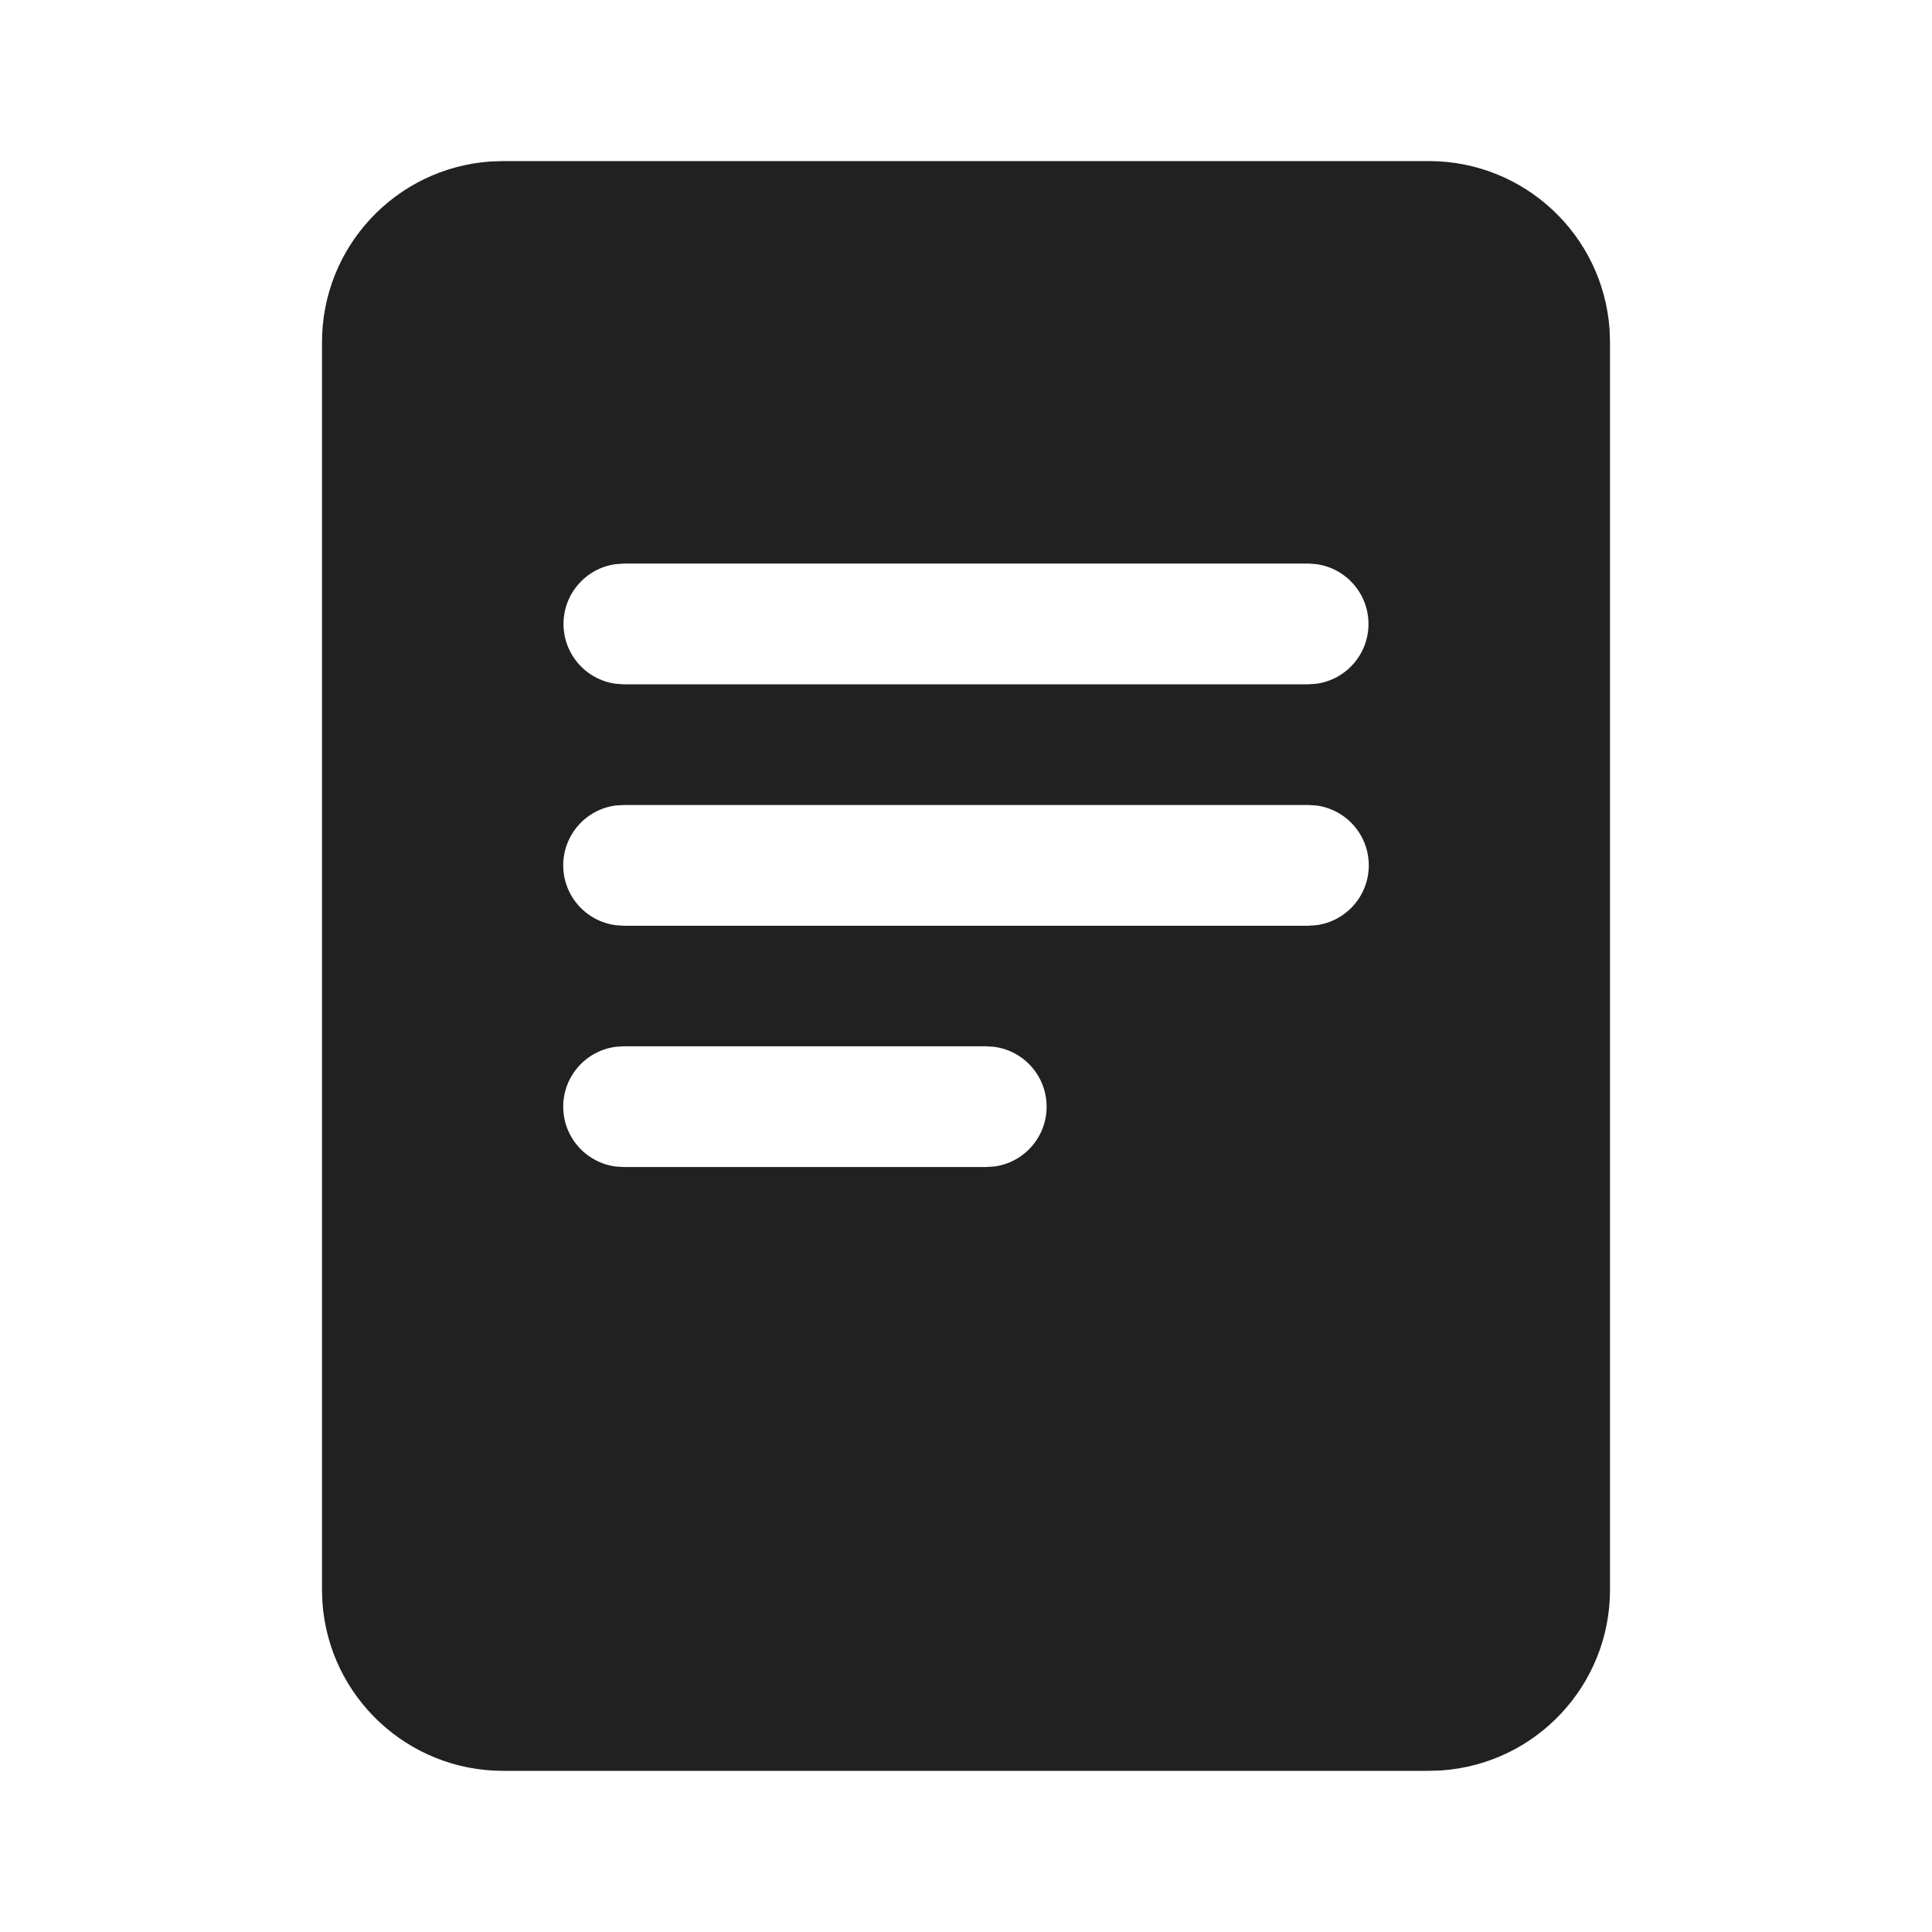
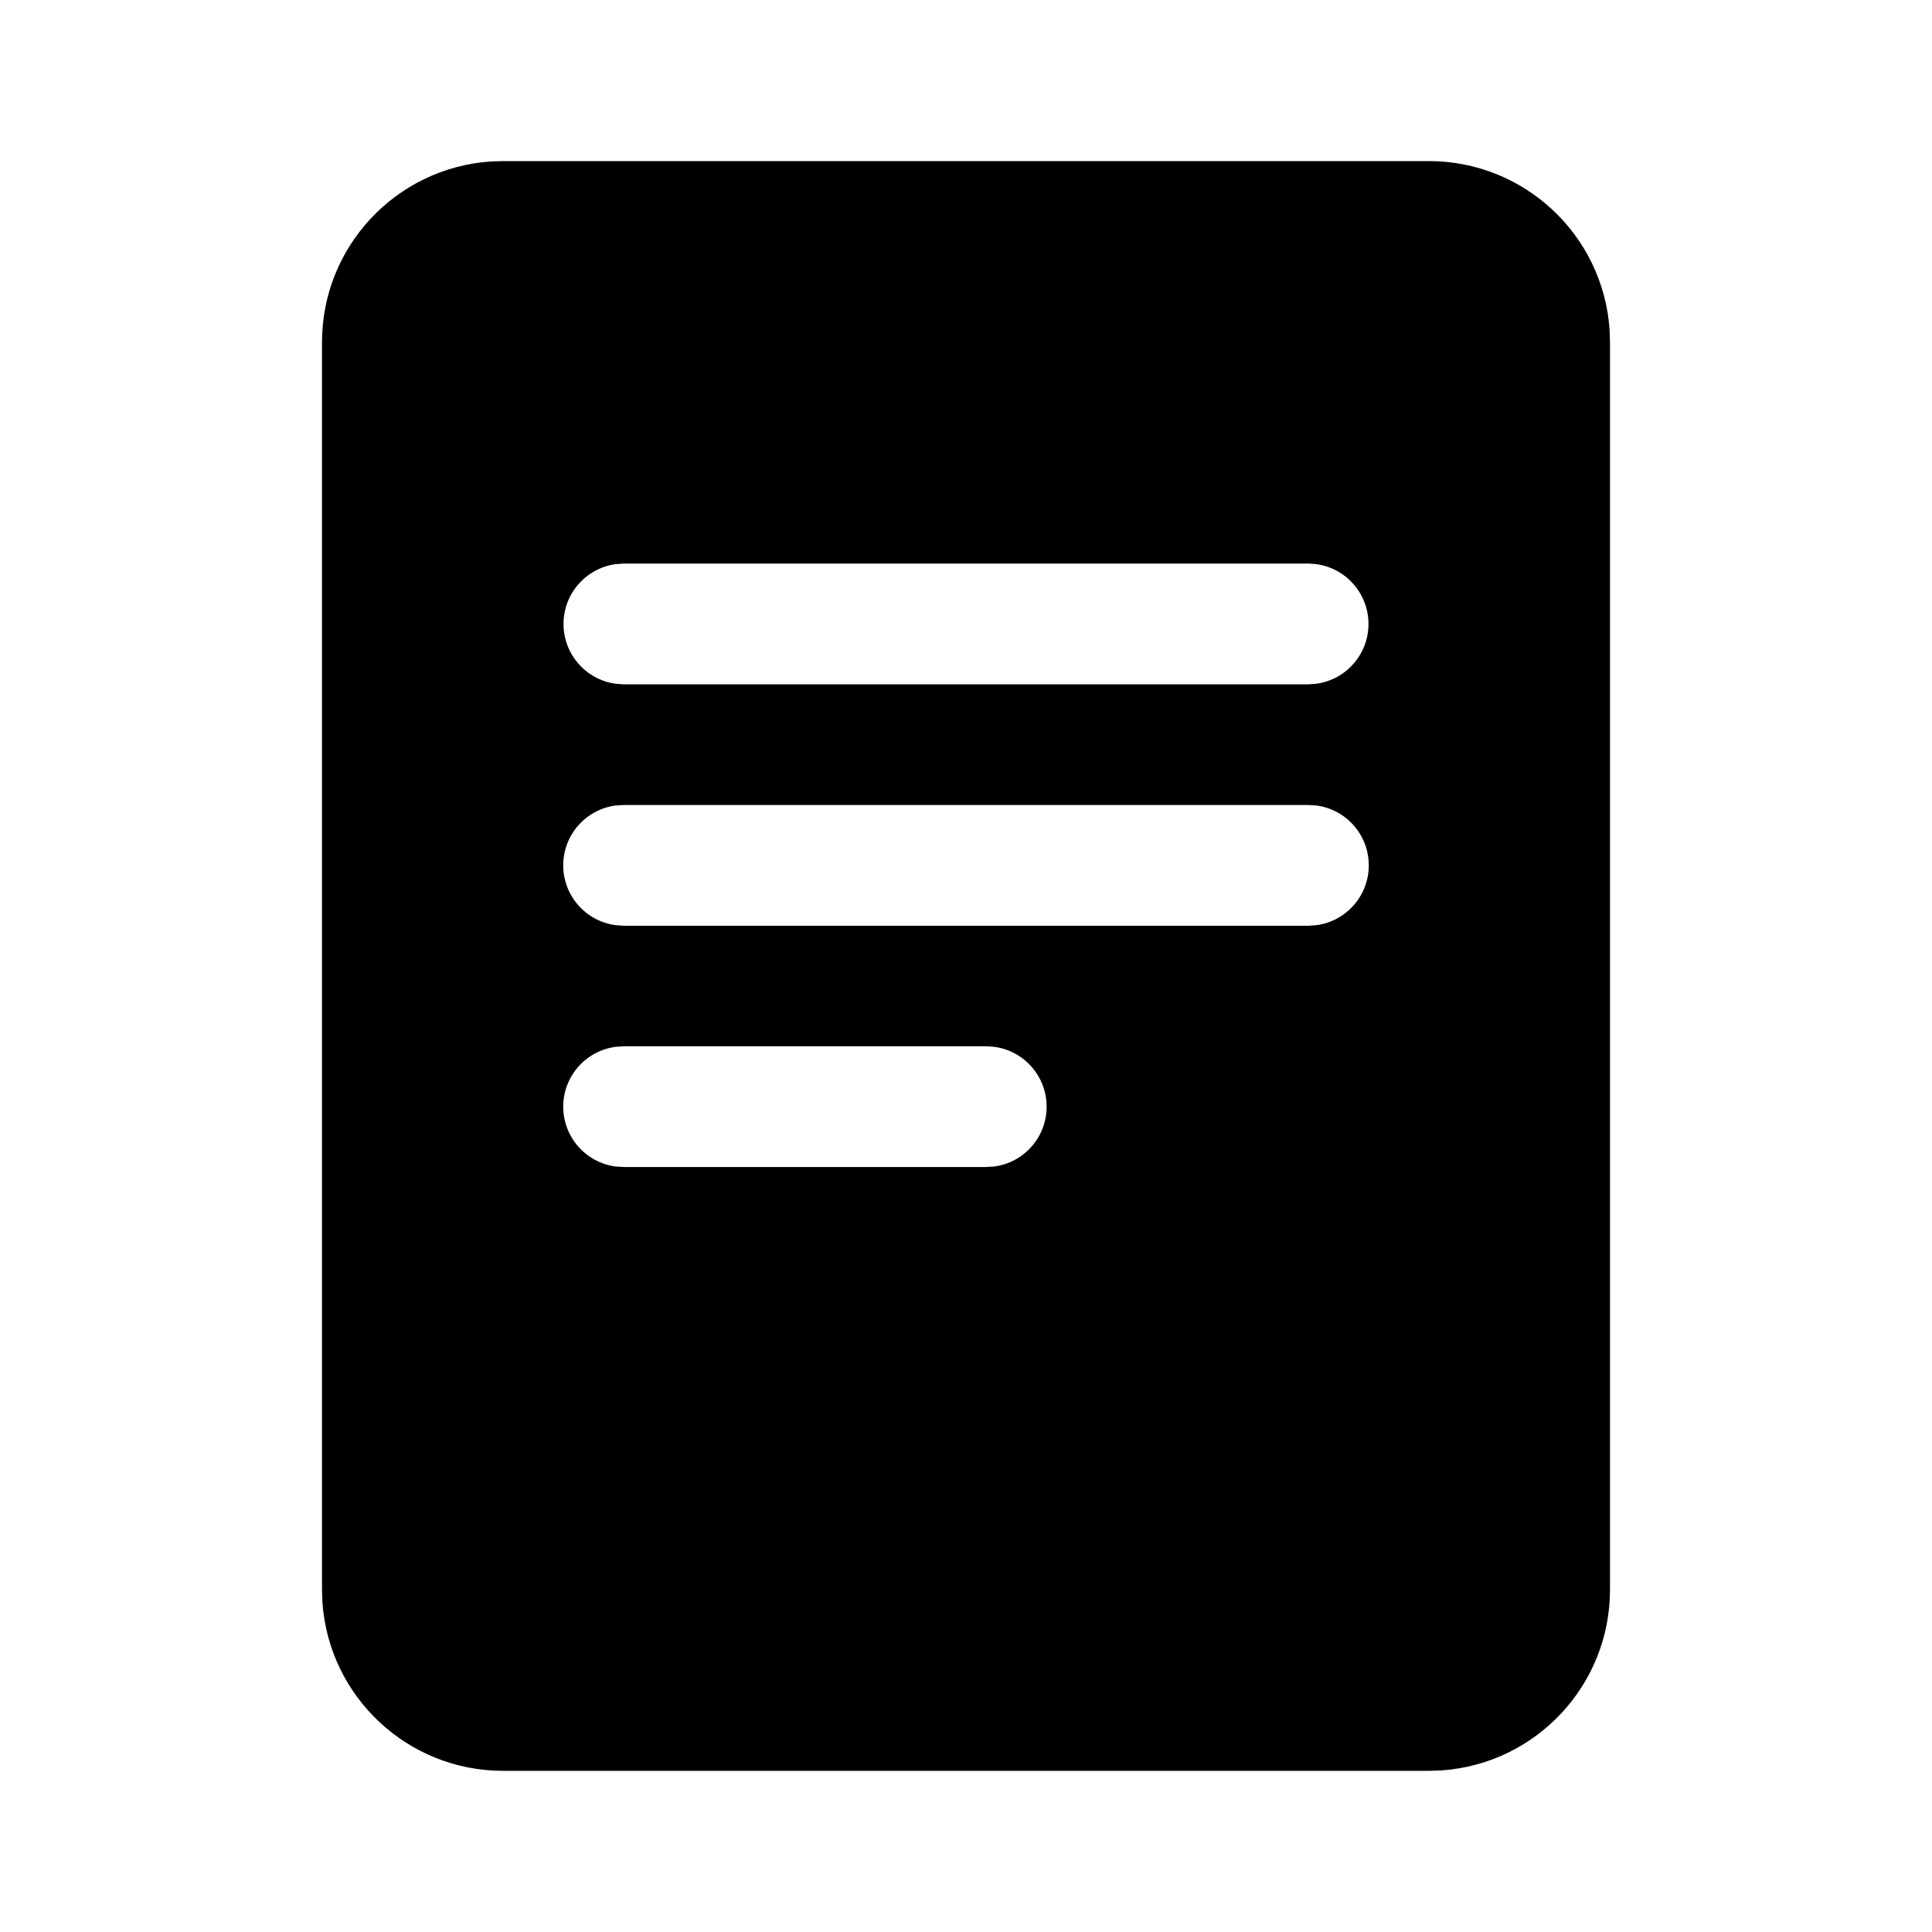
<svg xmlns="http://www.w3.org/2000/svg" width="24" height="24" fill="none" viewBox="0 0 24 24">
-   <path d="M17.75 2.001a2.25 2.25 0 0 1 2.245 2.096L20 4.25v15.498a2.25 2.25 0 0 1-2.096 2.245l-.154.005H6.25a2.25 2.25 0 0 1-2.245-2.096L4 19.75V4.251a2.25 2.25 0 0 1 2.096-2.245l.154-.005h11.5Zm-5.502 10.996H7.75l-.102.007a.75.75 0 0 0 0 1.487l.102.006h4.498l.102-.006a.75.75 0 0 0 0-1.487l-.102-.007ZM16.25 10h-8.5l-.102.006a.75.75 0 0 0 0 1.487l.102.007h8.5l.102-.007a.75.75 0 0 0 0-1.487L16.25 10Zm0-2.999h-8.5l-.102.007a.75.75 0 0 0 0 1.486l.102.007h8.5l.102-.007a.75.75 0 0 0 0-1.486L16.25 7Z" fill="#212121" />
+   <path d="M17.75 2.001a2.25 2.25 0 0 1 2.245 2.096L20 4.25v15.498a2.25 2.25 0 0 1-2.096 2.245l-.154.005H6.25a2.25 2.25 0 0 1-2.245-2.096L4 19.75V4.251a2.25 2.25 0 0 1 2.096-2.245l.154-.005h11.5Zm-5.502 10.996H7.75l-.102.007a.75.75 0 0 0 0 1.487l.102.006h4.498l.102-.006a.75.75 0 0 0 0-1.487l-.102-.007ZM16.25 10h-8.5l-.102.006a.75.75 0 0 0 0 1.487l.102.007h8.5l.102-.007a.75.75 0 0 0 0-1.487L16.25 10Zm0-2.999h-8.5l-.102.007a.75.75 0 0 0 0 1.486l.102.007h8.5l.102-.007a.75.75 0 0 0 0-1.486L16.25 7Z" fill="currentColor" />
</svg>
